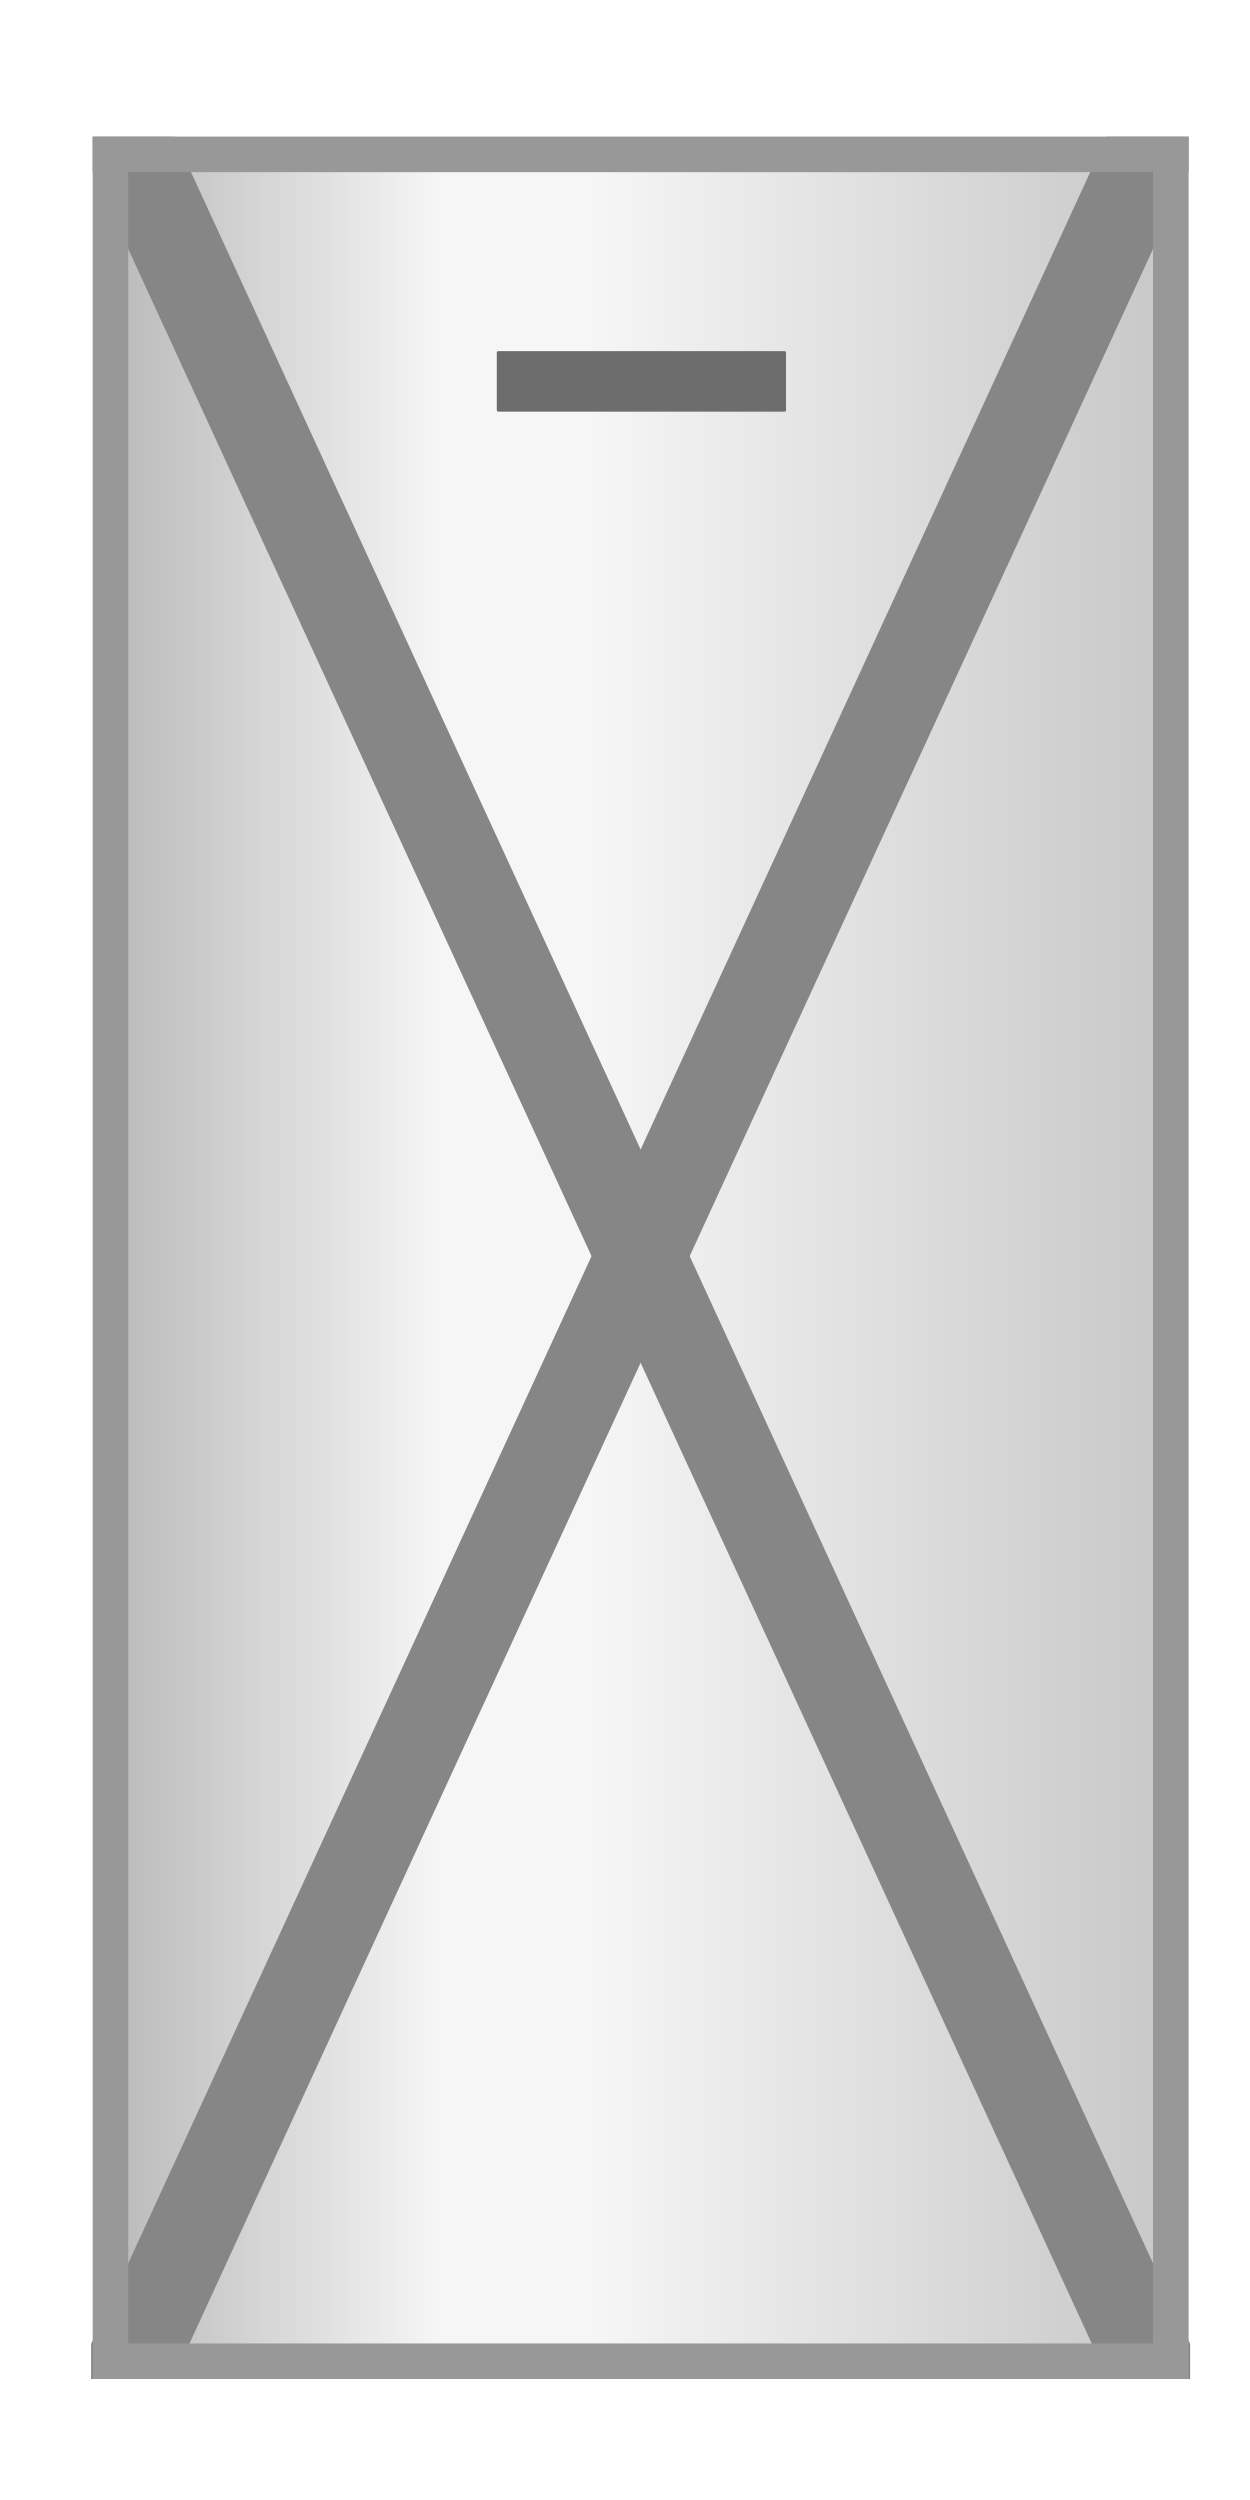
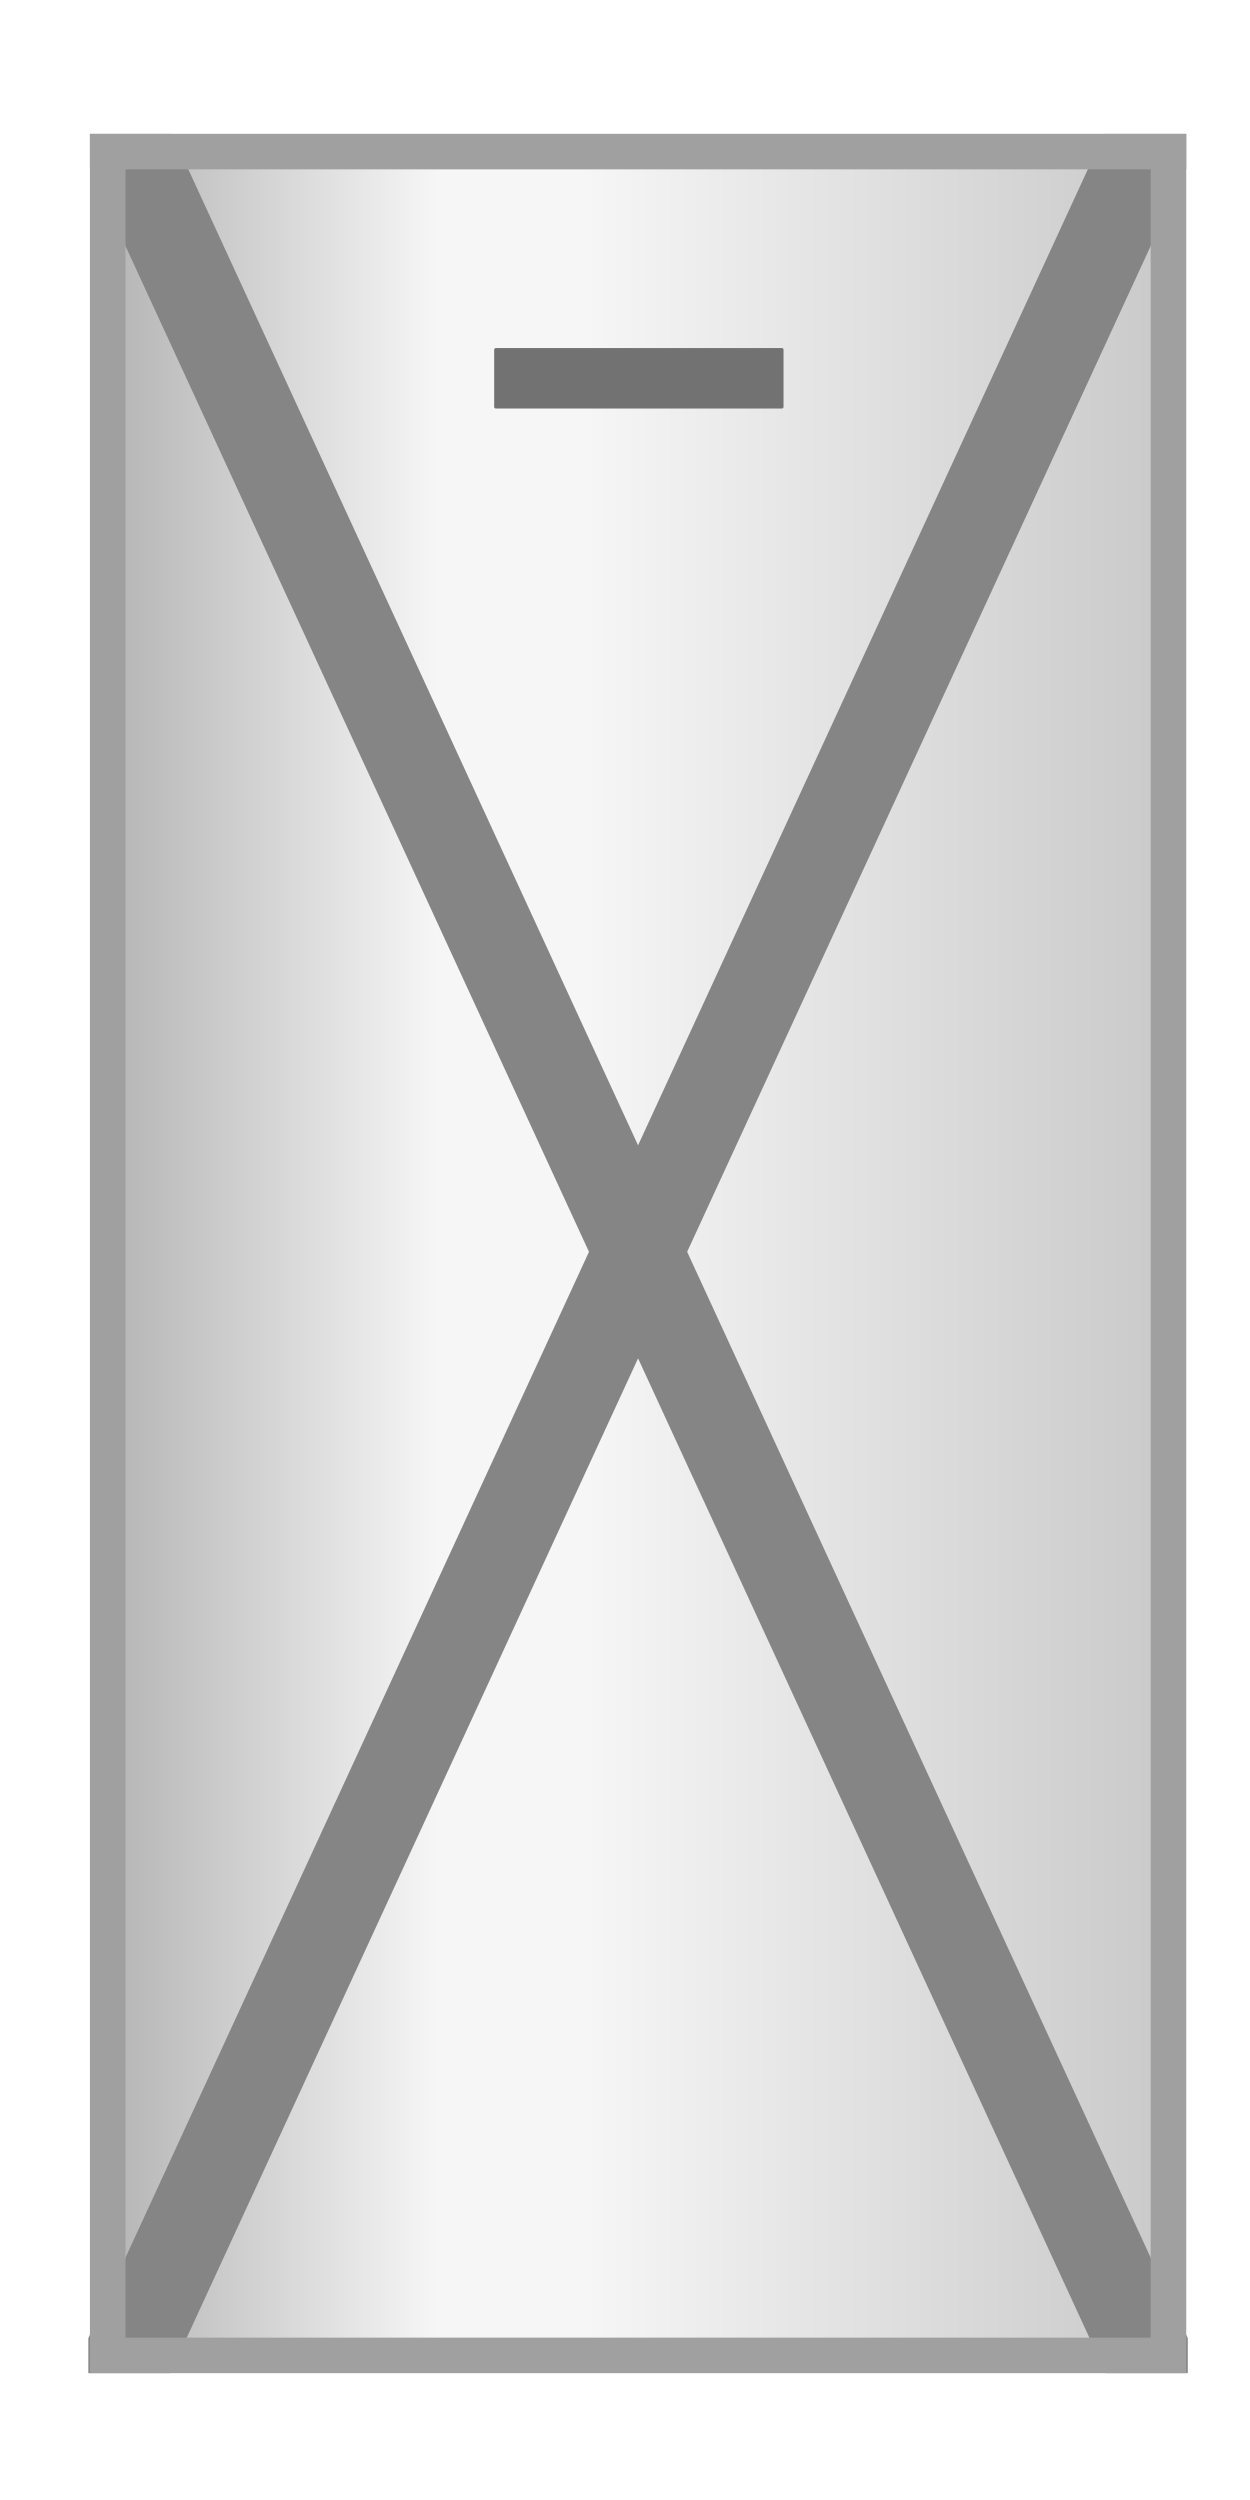
- <svg xmlns="http://www.w3.org/2000/svg" width="40" height="80" viewBox="0 0 34.986 71.474" version="1.1" id="svg1" xml:space="preserve">
+ <svg xmlns="http://www.w3.org/2000/svg" width="40" height="80" viewBox="0 0 34.986 71.474" version="1.1" id="svg1" xml:space="preserve" overflow="hidden">
  <defs id="defs1">
    <linearGradient id="metalGrad" x1="1.2" y1="0.469" x2="62.781" y2="0.469" gradientTransform="matrix(0.1556206,0,0,0.3357566,54.2712,50.92778)" gradientUnits="userSpaceOnUse">
-       <stop offset="0" id="stop1" stop-color="#b8b8b8" stop-opacity="1" />
+       <stop offset="0" id="stop1" stop-color="#b3b3b3" stop-opacity="1" />
      <stop offset="0.314" id="stop2" stop-color="#f6f6f6" stop-opacity="1" />
      <stop offset="0.451" id="stop4" stop-color="#f6f6f6" stop-opacity="1" />
-       <stop offset="1" id="stop3" stop-color="#c7c7c7" stop-opacity="1" />
+       <stop offset="1" id="stop3" stop-color="#c9c9c9" stop-opacity="1" />
    </linearGradient>
  </defs>
-   <g transform="matrix(0.896875 0 0 0.896875 2.25069 3.908731)">
-     <g id="layer1" transform="matrix(3.573444,0,0,3.419718,-194.2552,-174.3163)" stroke="none" stroke-width="0.981">
-       <rect x="54.52" y="51.138" width="9.459" height="20.571" fill="url(#metalGrad)" stroke="none" stroke-width="0.324" rx="0" ry="0" id="rect5" stroke-opacity="1" />
-       <path id="path1" d="m 54.354,71.549 v 0.326 h 0.732 l 9.058,-20.575 v -0.326 h -0.732 z" fill="#868686" fill-opacity="1" fill-rule="evenodd" stroke="none" stroke-width="0.259" stroke-linecap="round" />
-       <path id="path1-8" d="m 64.158,71.549 v 0.326 h -0.732 l -9.058,-20.575 v -0.326 h 0.732 z" fill="#868686" fill-opacity="1" fill-rule="evenodd" stroke="none" stroke-width="0.259" stroke-linecap="round" />
-     </g>
-     <rect x="0.593" y="0.563" width="33.801" height="70.348" fill="none" stroke="#989898" stroke-width="1.134" rx="0" ry="0" id="rect5-5" stroke-opacity="1" />
-     <g id="layer2" />
-     <g id="layer3">
-       <rect x="12.908" y="6.835" width="9.22" height="1.929" fill="#6d6d6d" rx="0.049" id="rect6-3-9-2-7" ry="0.051" fill-opacity="1" stroke-width="2.187" />
+   <g transform="matrix(0.9 0 0 0.8984375 1.972668 3.629536)">
+     <g transform="matrix(0.9968846 0 0 0.9968846 0.2214944 0.2226638)">
+       <g id="layer1" transform="matrix(3.573444,0,0,3.419718,-194.2552,-174.3163)" stroke="none" stroke-width="0.981">
+         <rect x="54.52" y="51.138" width="9.459" height="20.571" fill="url(#metalGrad)" stroke="none" stroke-width="0.324" rx="0" ry="0" id="rect5" stroke-opacity="1" />
+         <path id="path1" d="m 54.354,71.549 v 0.326 h 0.732 l 9.058,-20.575 v -0.326 h -0.732 z" fill="#858585" fill-opacity="1" fill-rule="evenodd" stroke="none" stroke-width="0.259" stroke-linecap="round" />
+         <path id="path1-8" d="m 64.158,71.549 v 0.326 h -0.732 l -9.058,-20.575 v -0.326 h 0.732 z" fill="#858585" fill-opacity="1" fill-rule="evenodd" stroke="none" stroke-width="0.259" stroke-linecap="round" />
+       </g>
+       <rect x="0.593" y="0.563" width="33.801" height="70.348" fill="none" stroke="#a0a0a0" stroke-width="1.134" rx="0" ry="0" id="rect5-5" stroke-opacity="1" />
+       <g id="layer2" />
+       <g id="layer3">
+         <rect x="12.908" y="6.835" width="9.22" height="1.929" fill="#727272" rx="0.049" id="rect6-3-9-2-7" ry="0.051" fill-opacity="1" stroke-width="2.187" />
+       </g>
    </g>
  </g>
</svg>
